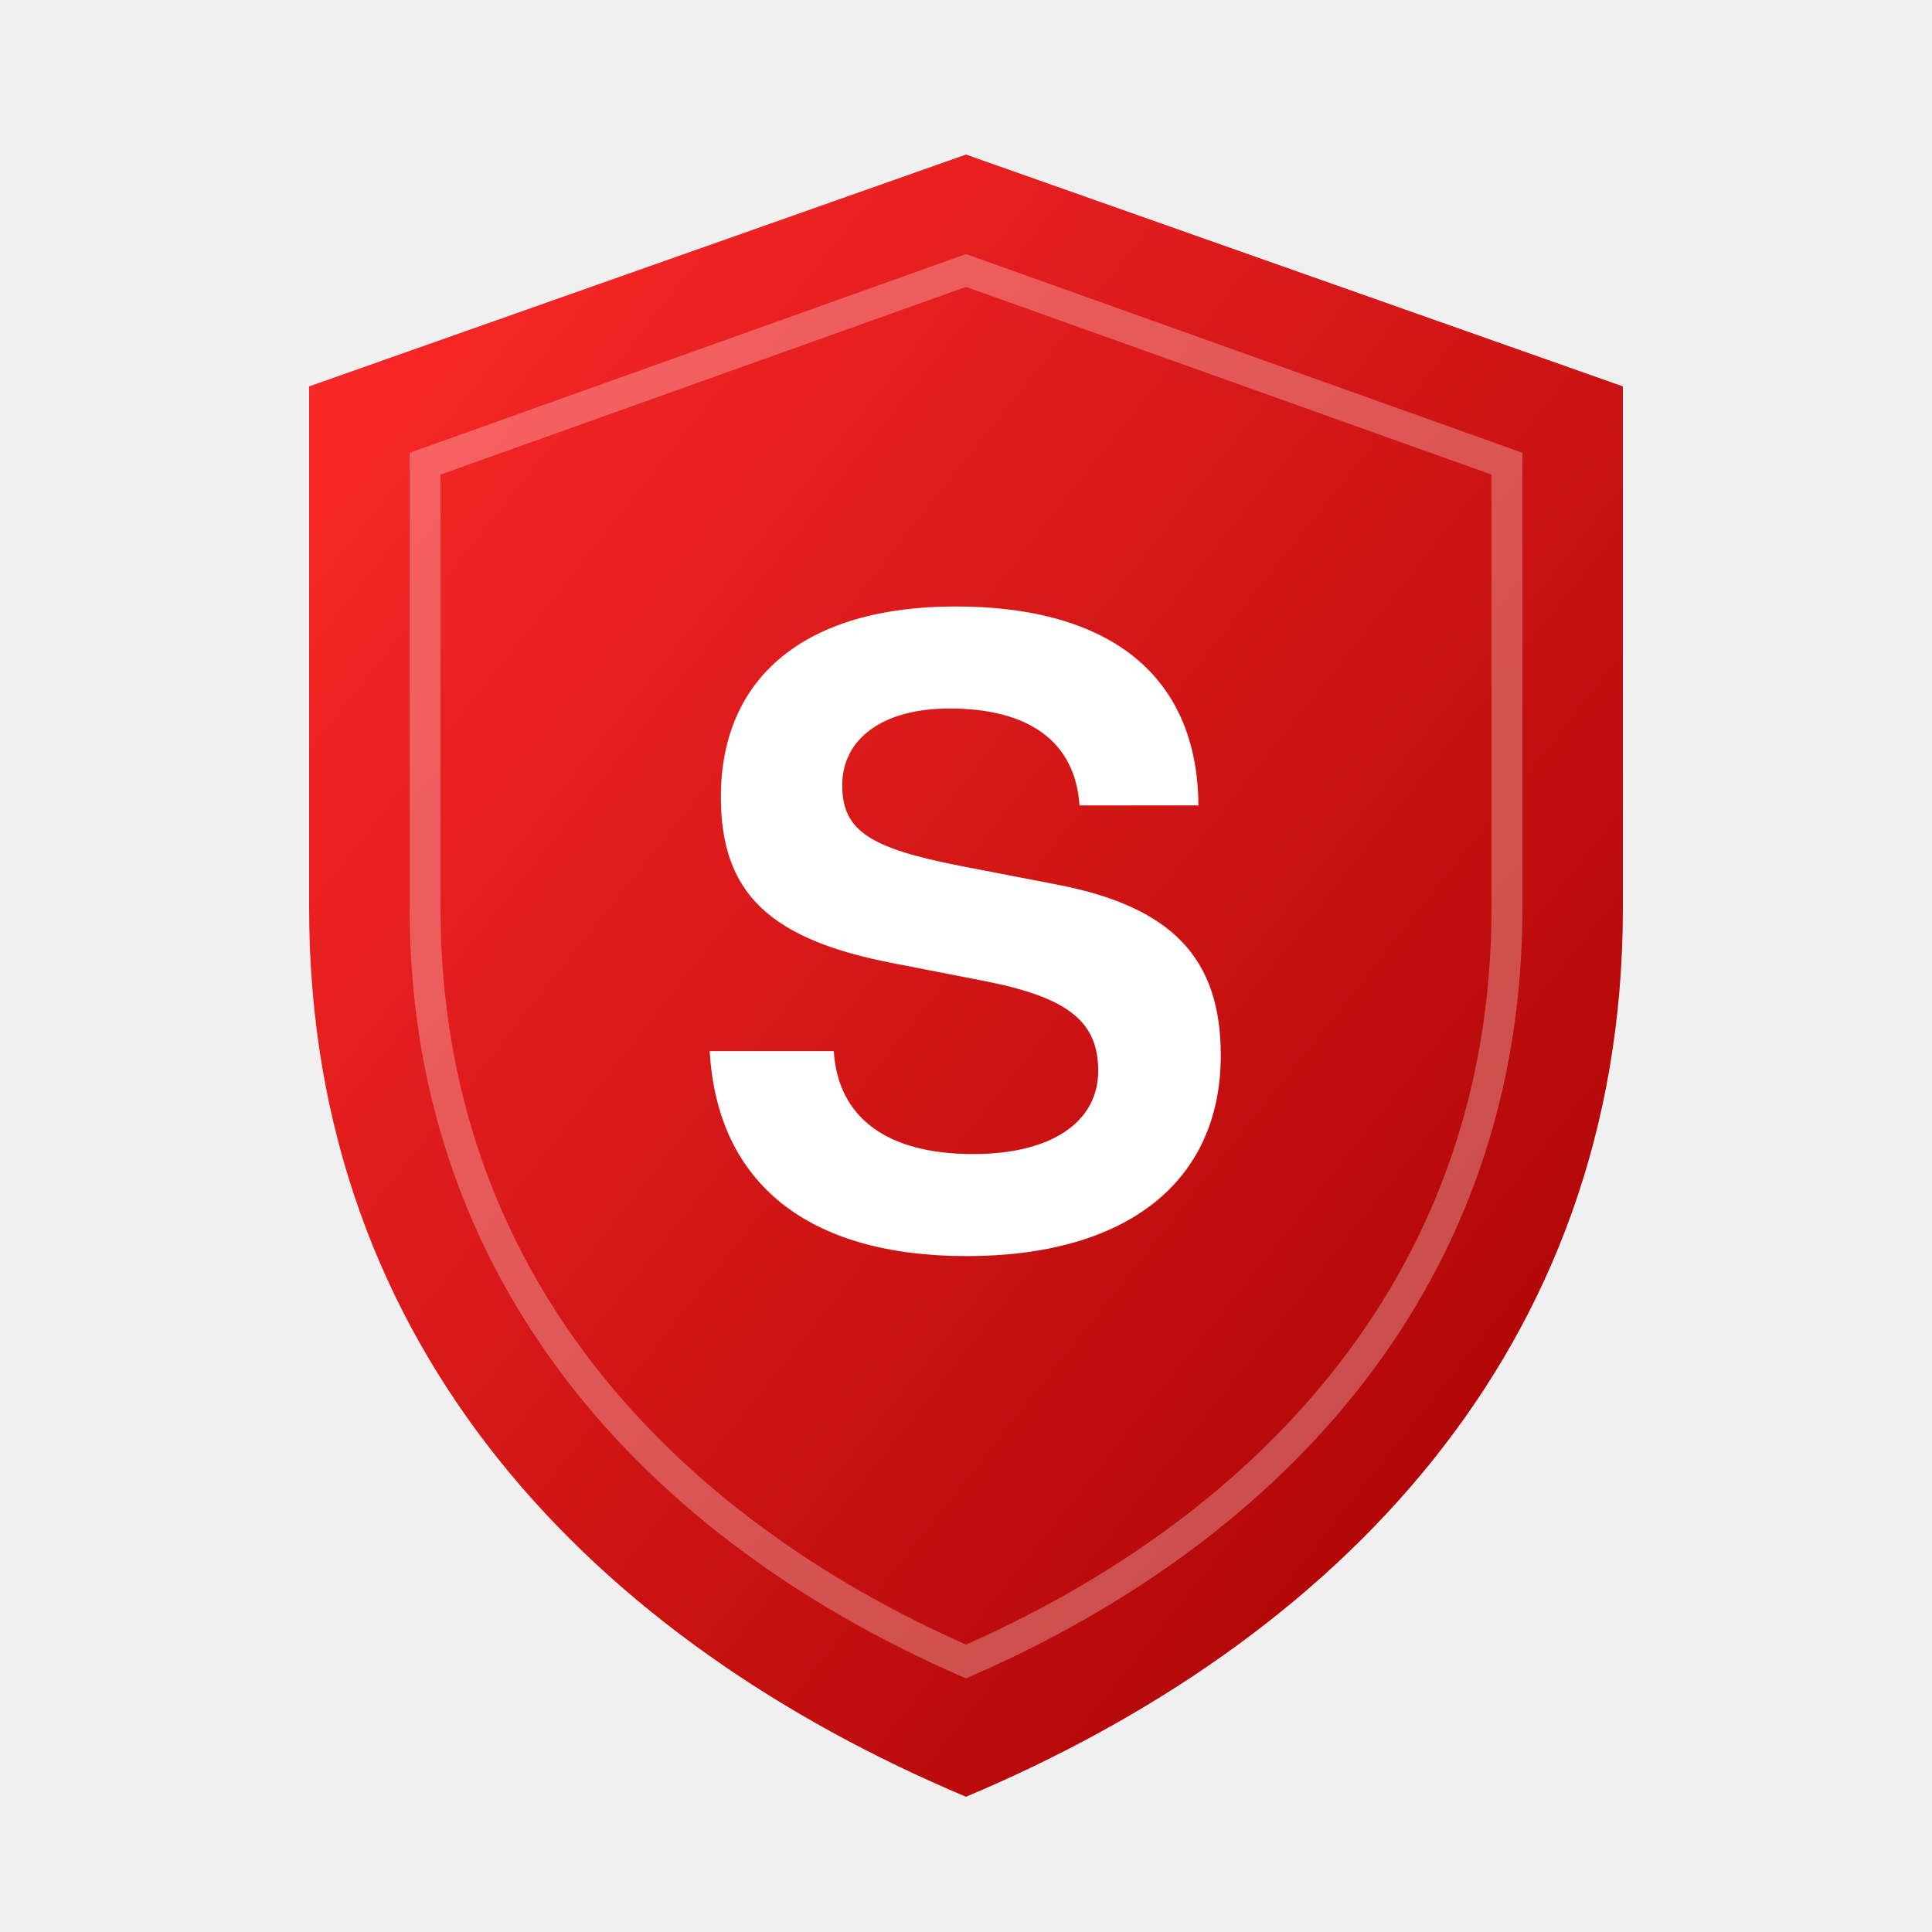
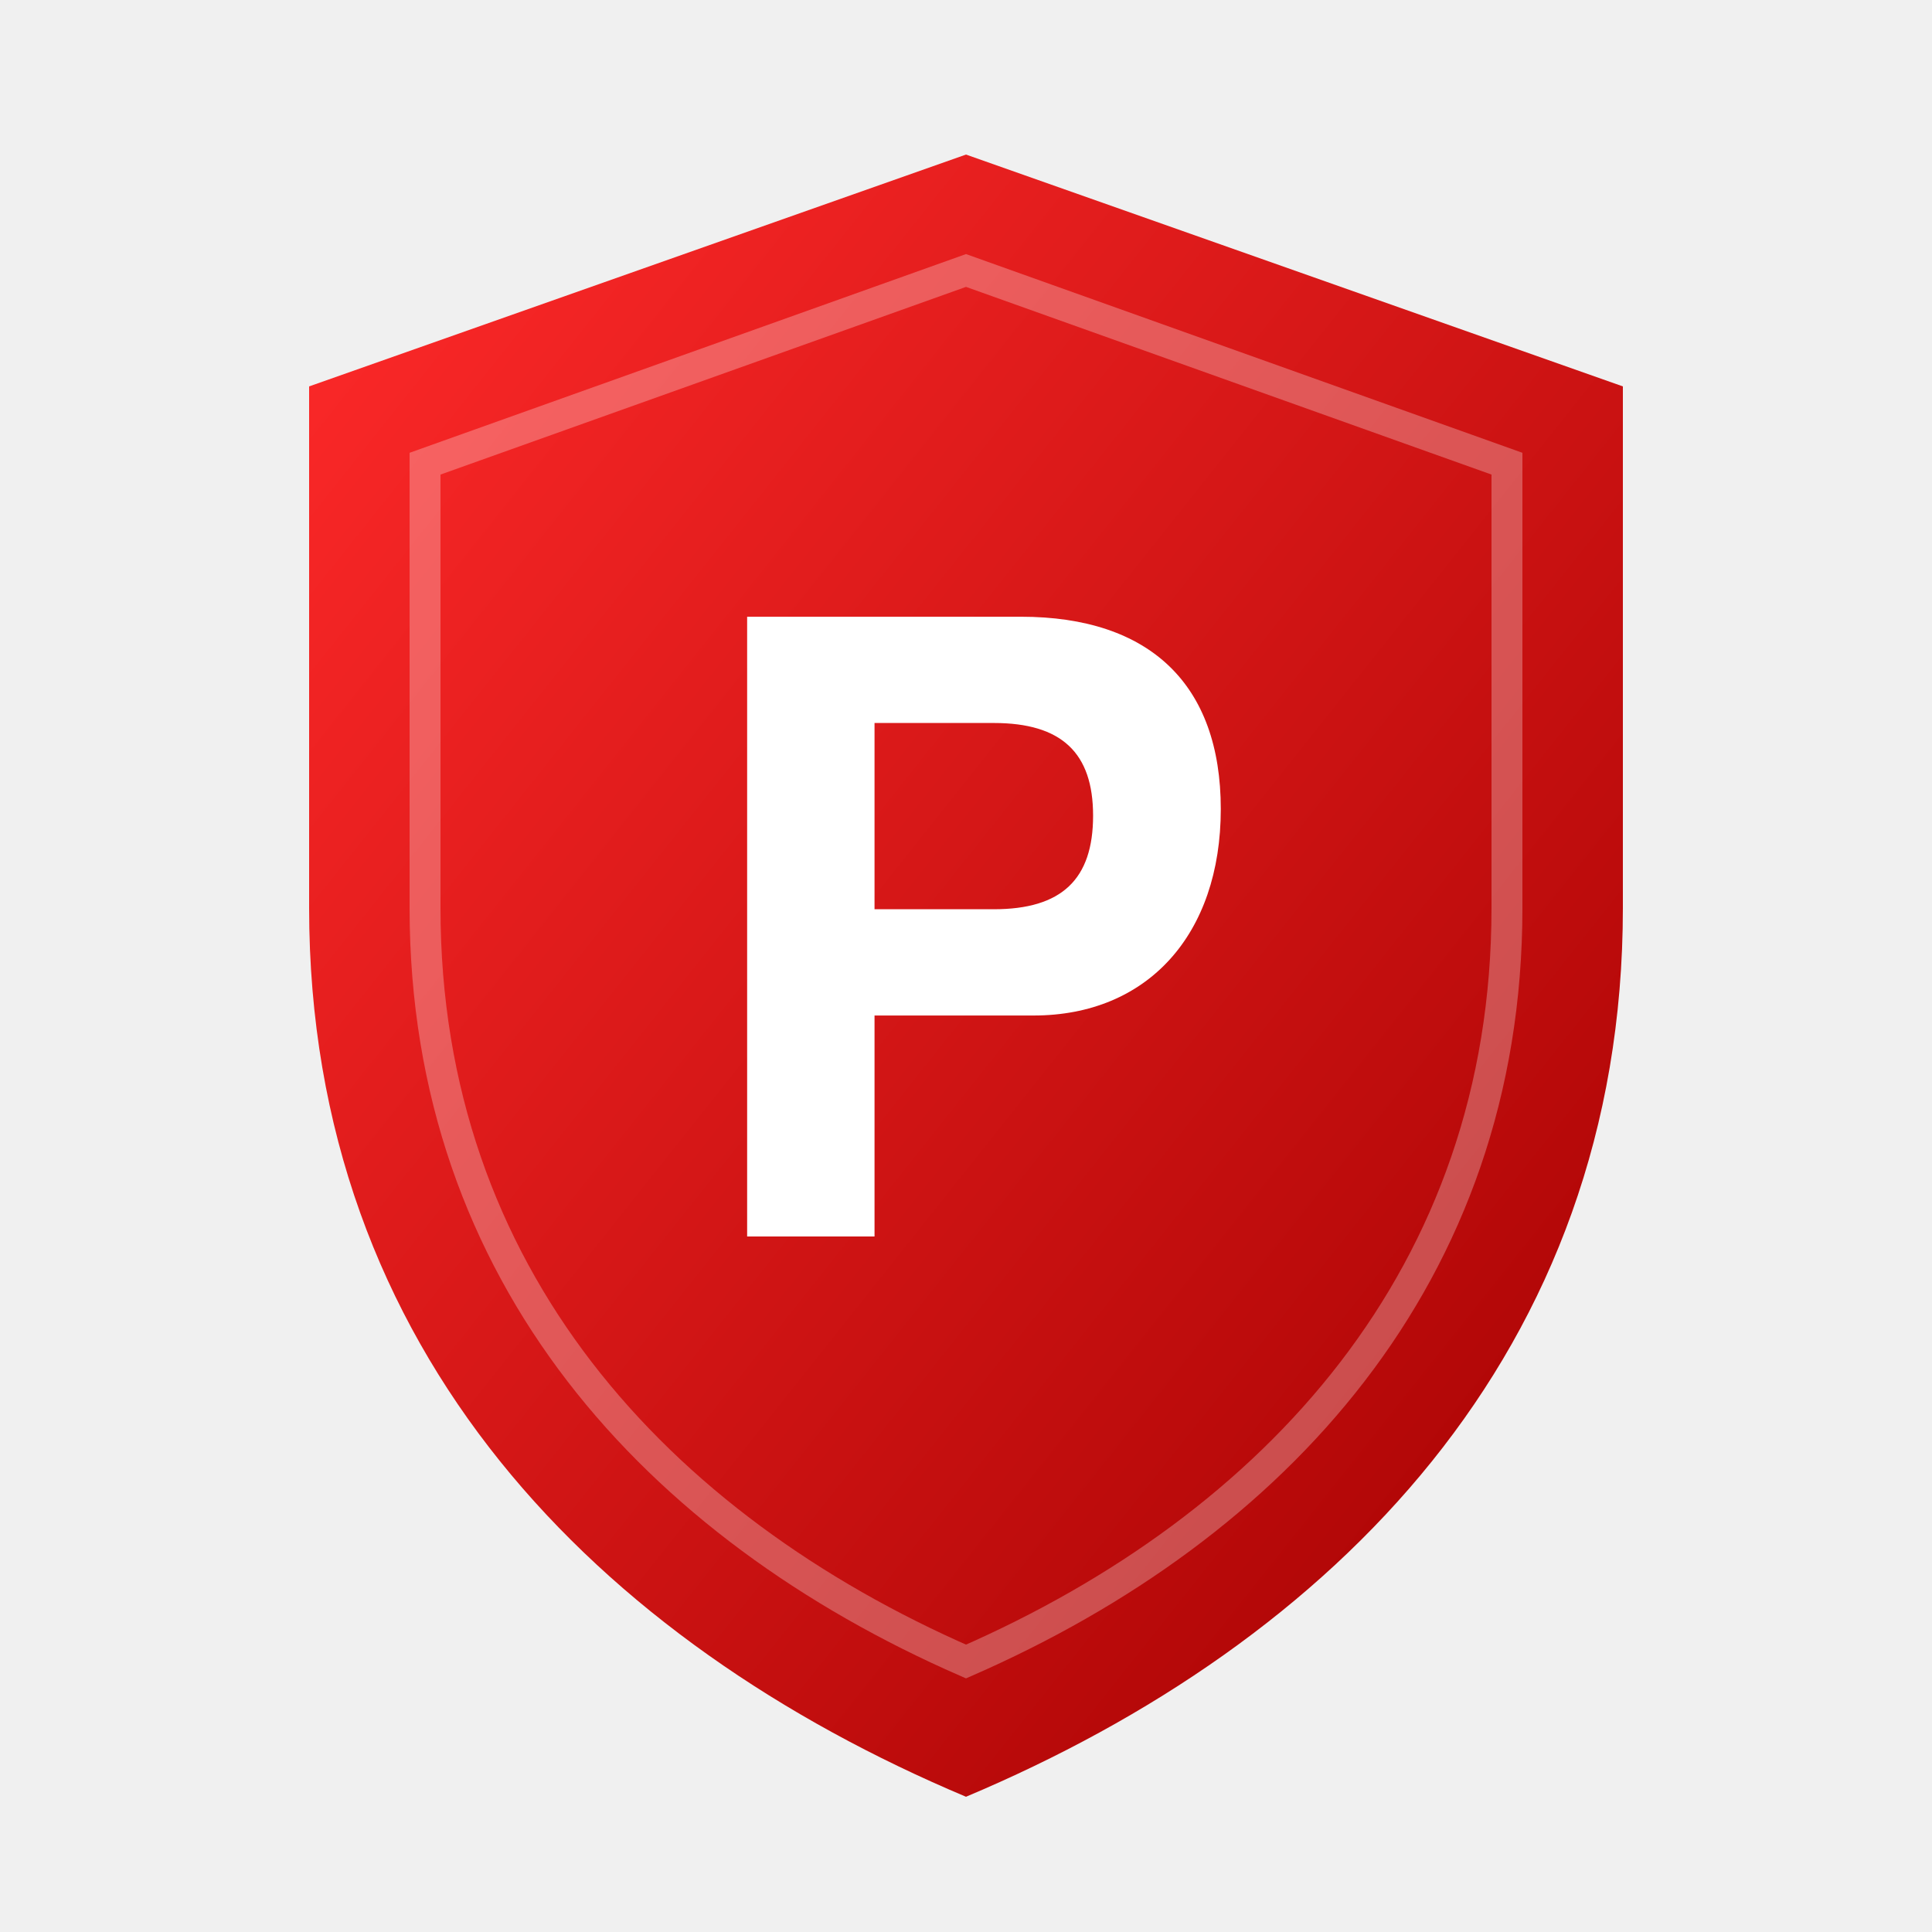
<svg xmlns="http://www.w3.org/2000/svg" viewBox="-0.0 -0.0 100.0 100.0">
  <defs>
    <linearGradient id="esc" x1="0" y1="0" x2="1" y2="1">
      <stop offset="0" stop-color="#ff2a2a" />
      <stop offset="1" stop-color="#a30000" />
    </linearGradient>
  </defs>
  <path d="M50 8 L84 20 V47 C84 70 69 85 50 93 C31 85 16 70 16 47 V20 Z" fill="url(#esc)" />
  <path d="M50 14 L78 24 V47 C78 66 66 79 50 86 C34 79 22 66 22 47 V24 Z" fill="none" stroke="#fff" stroke-opacity=".28" stroke-width="1.6" />
-   <text x="50" y="64" text-anchor="middle" font-family="Helvetica,Arial,sans-serif" font-weight="700" font-size="44" fill="#fff">S</text>
+   <text x="50" y="64" text-anchor="middle" font-family="Helvetica,Arial,sans-serif" font-weight="700" font-size="44" fill="#fff">P</text>
</svg>
